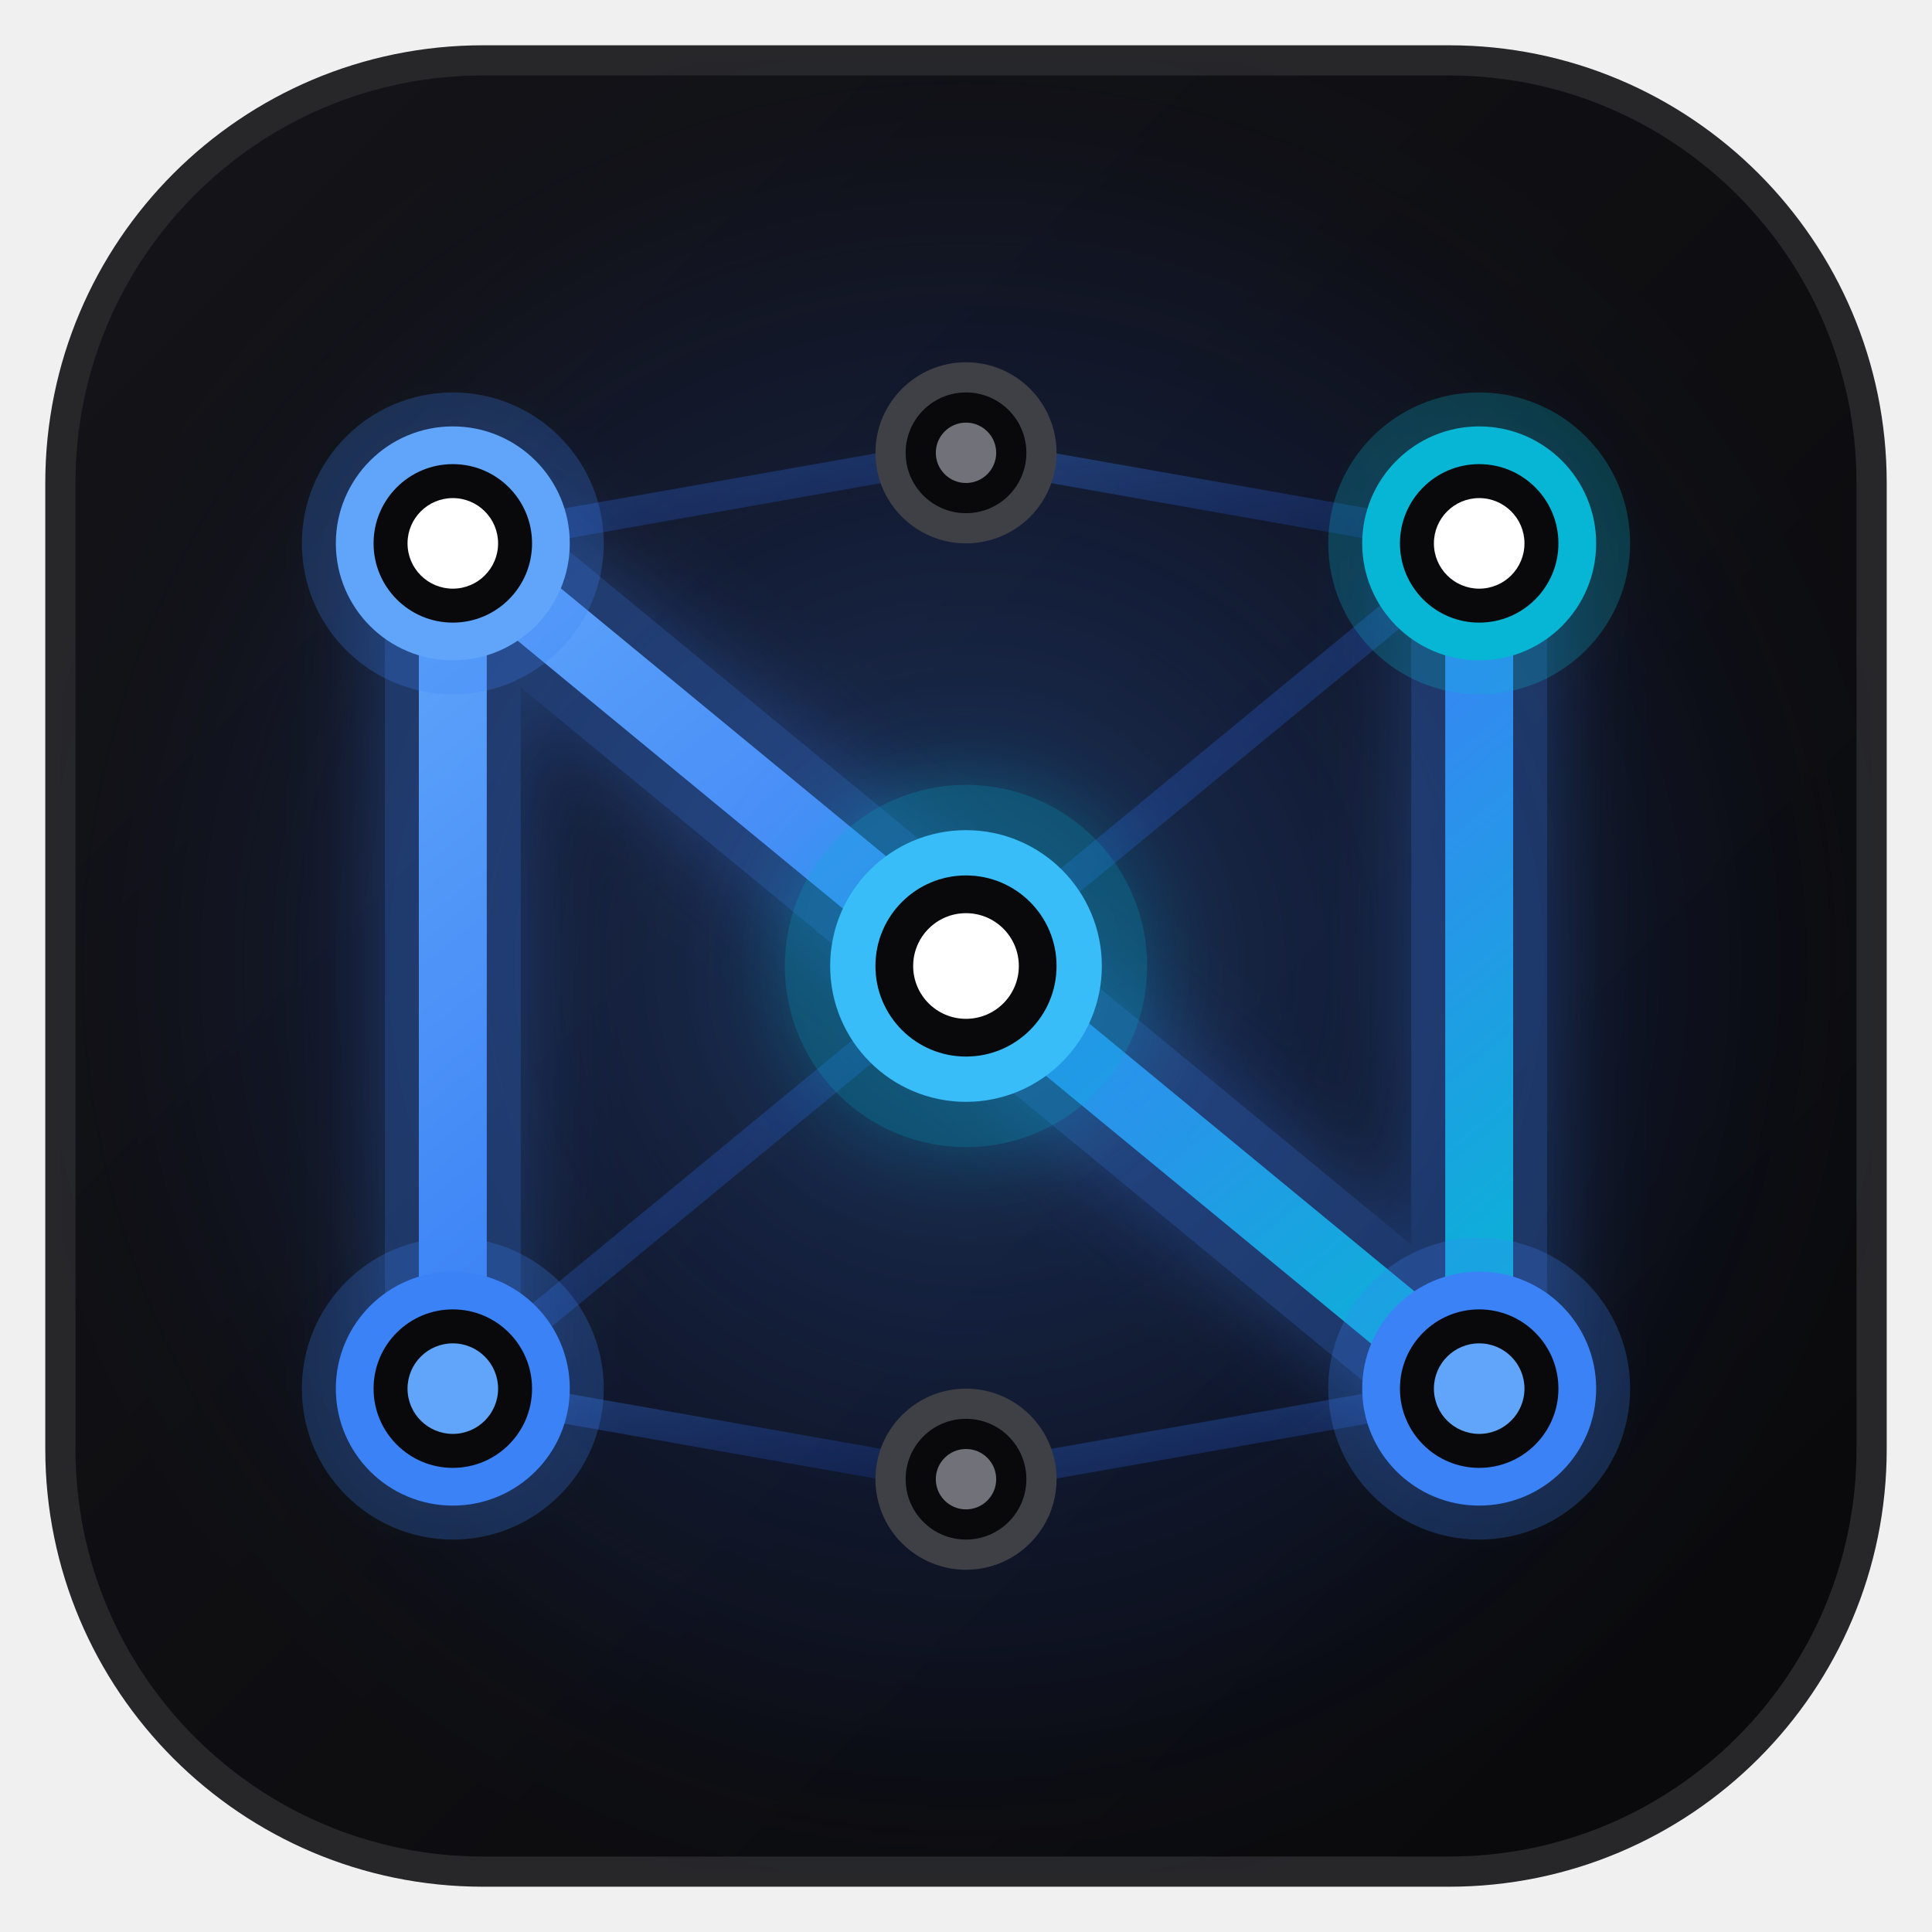
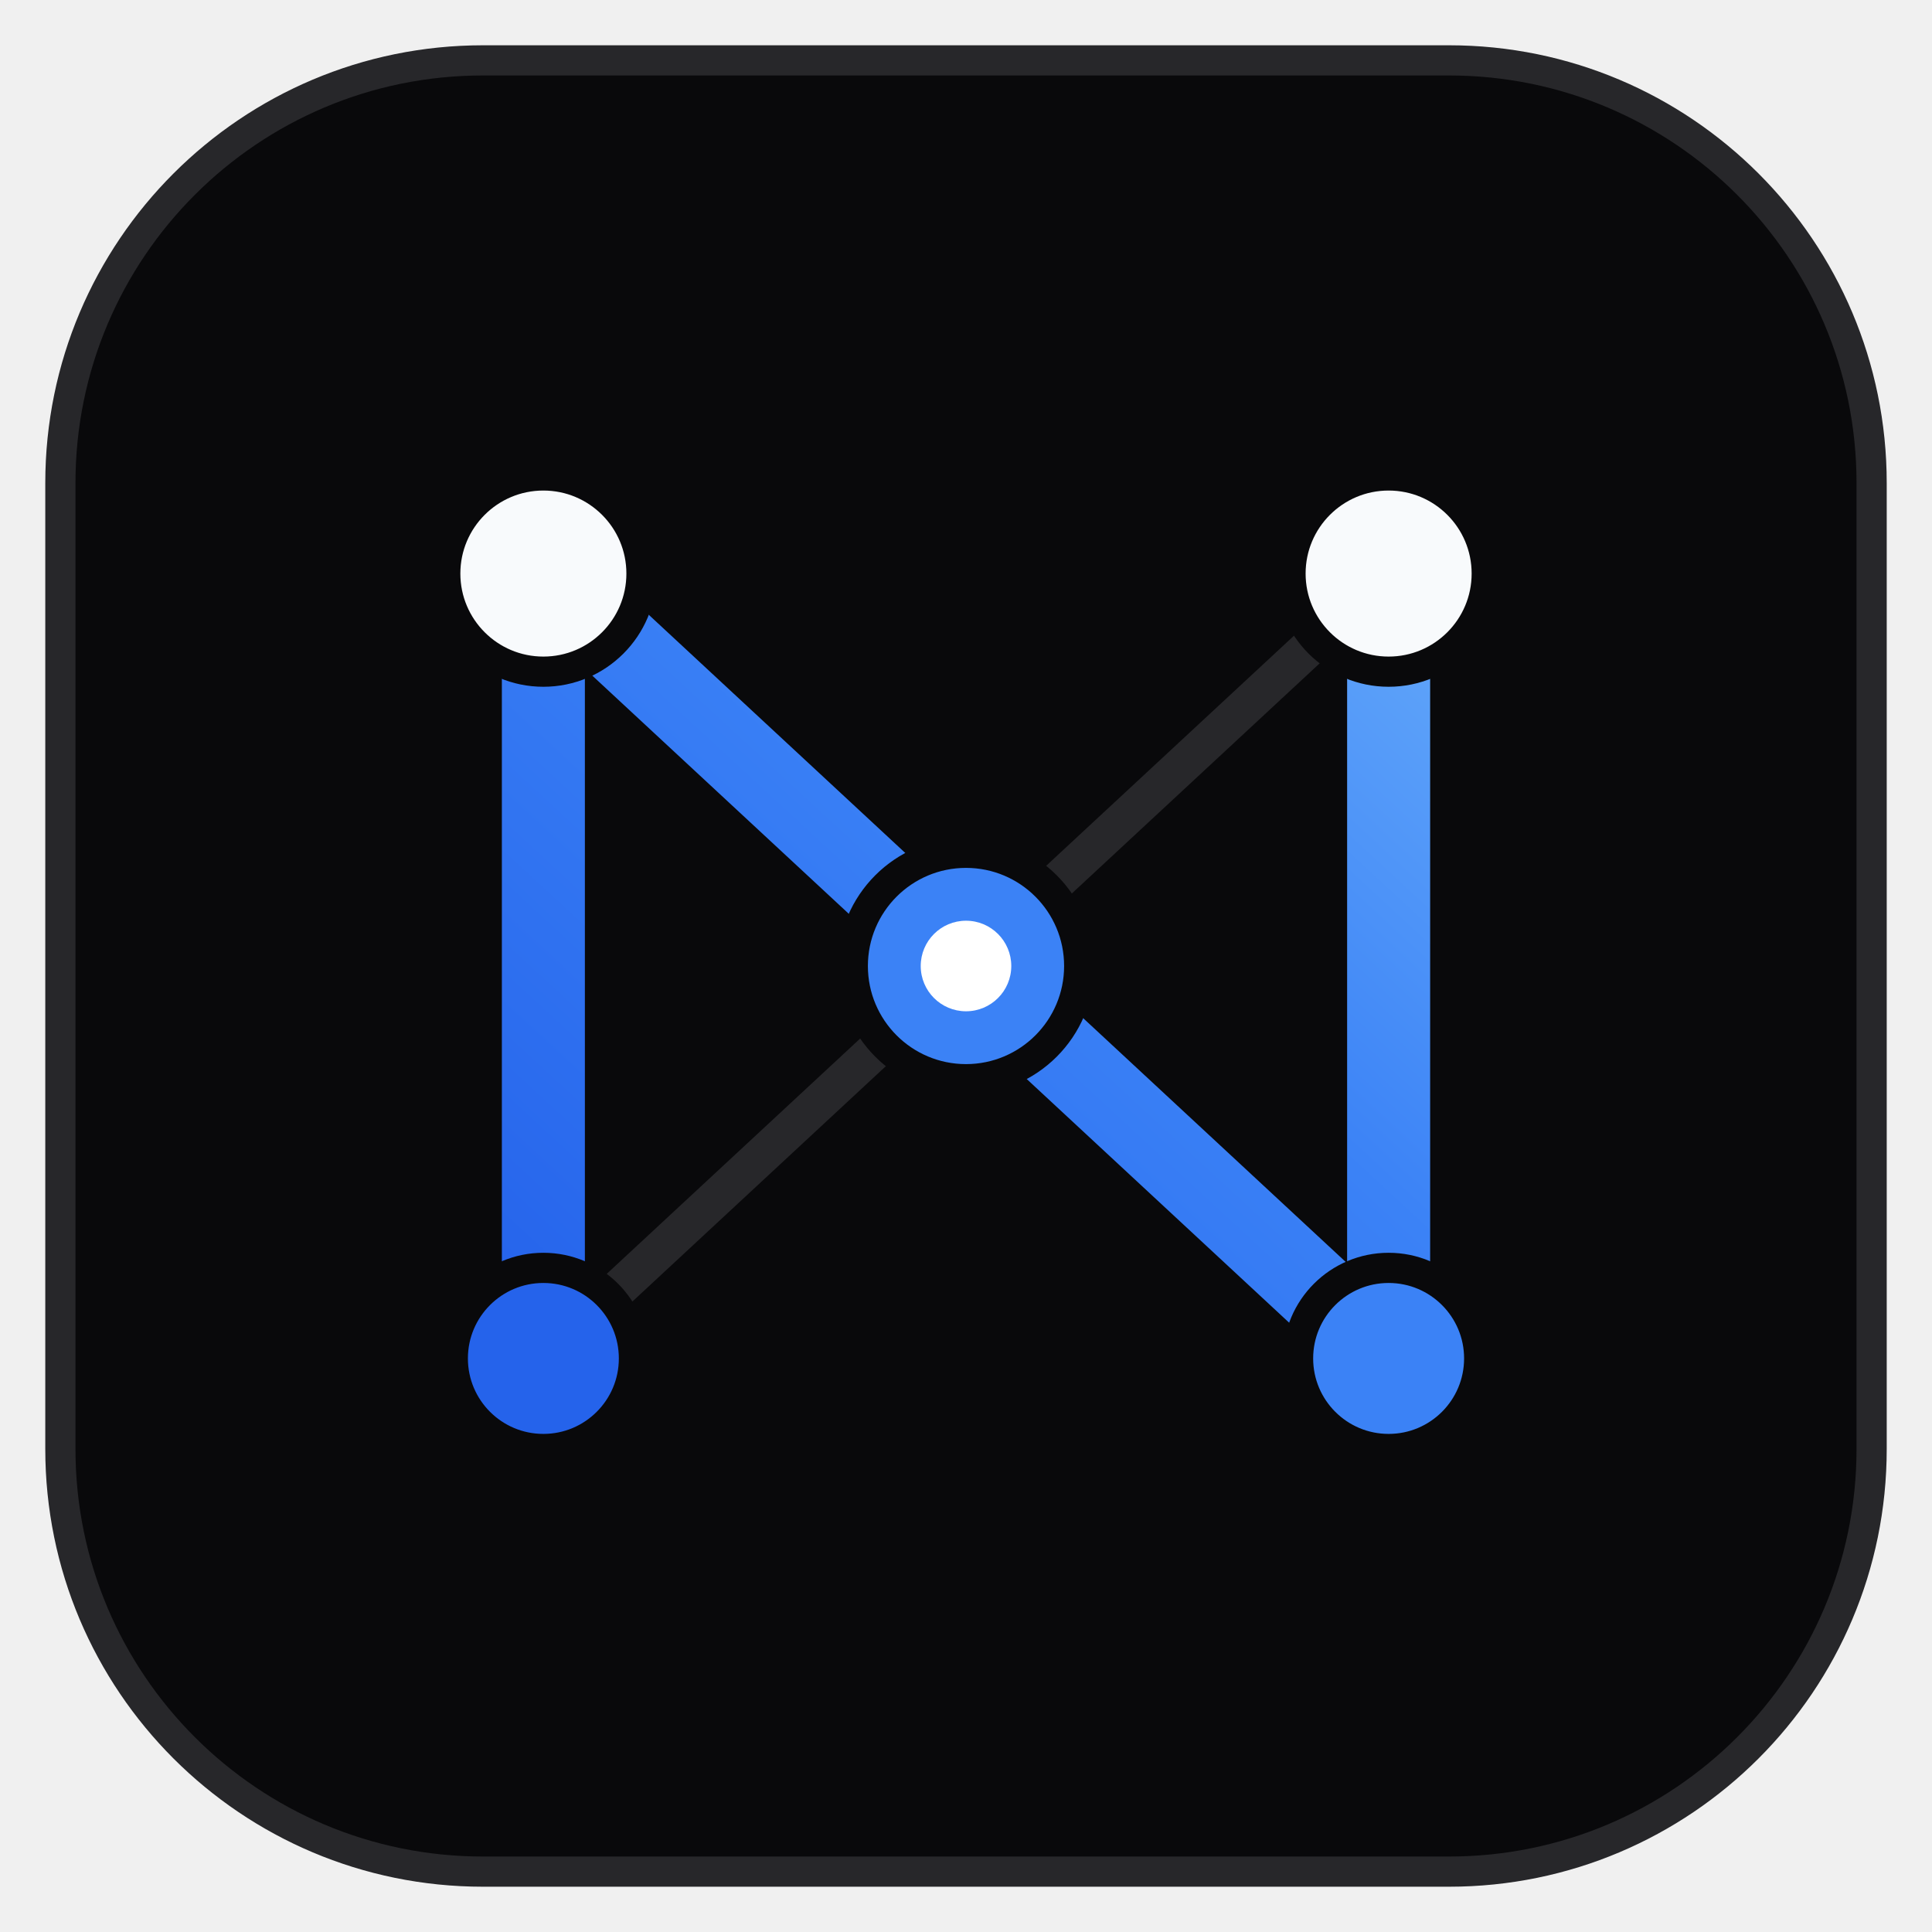
<svg xmlns="http://www.w3.org/2000/svg" viewBox="0 0 128 128" width="100%" height="100%">
+   <rect x="4" y="4" width="120" height="120" rx="28" fill="#09090b" stroke="#27272a" stroke-width="2" />
+   <g stroke="#27272a" stroke-width="2.5" stroke-linecap="round">
+     <line x1="36" y1="90" x2="64" y2="64" />
+     <line x1="64" y1="64" x2="92" y2="38" />
+   </g>
  <defs>
-     <linearGradient id="nn-bg" x1="0%" y1="0%" x2="100%" y2="100%">
-       <stop offset="0%" stop-color="#141419" />
-       <stop offset="100%" stop-color="#09090b" />
+     <linearGradient id="n-path" x1="0%" y1="100%" x2="100%" y2="0%">
+       <stop offset="0%" stop-color="#2563eb" />
+       <stop offset="60%" stop-color="#3b82f6" />
+       <stop offset="100%" stop-color="#60a5fa" />
    </linearGradient>
-     <radialGradient id="nn-ambient" cx="50%" cy="50%" r="55%">
-       <stop offset="0%" stop-color="#3b82f6" stop-opacity="0.32" />
-       <stop offset="70%" stop-color="#1d4ed8" stop-opacity="0.08" />
-       <stop offset="100%" stop-color="#09090b" stop-opacity="0" />
-     </radialGradient>
-     <linearGradient id="nn-active" x1="0%" y1="0%" x2="100%" y2="100%">
-       <stop offset="0%" stop-color="#60a5fa" />
-       <stop offset="50%" stop-color="#3b82f6" />
-       <stop offset="100%" stop-color="#06b6d4" />
-     </linearGradient>
-     <linearGradient id="nn-subtle" x1="0%" y1="0%" x2="100%" y2="100%">
-       <stop offset="0%" stop-color="#3b82f6" stop-opacity="0.35" />
-       <stop offset="100%" stop-color="#1d4ed8" stop-opacity="0.18" />
-     </linearGradient>
-     <filter id="nn-glow" x="-30%" y="-30%" width="160%" height="160%">
-       <feGaussianBlur stdDeviation="3" result="blur" />
-       <feMerge>
-         <feMergeNode in="blur" />
-         <feMergeNode in="SourceGraphic" />
-       </feMerge>
-     </filter>
  </defs>
-   <rect x="4" y="4" width="120" height="120" rx="28" fill="url(#nn-bg)" stroke="#27272a" stroke-width="2" />
-   <rect x="4" y="4" width="120" height="120" rx="28" fill="url(#nn-ambient)" />
-   <g stroke-linecap="round">
-     <line x1="30" y1="36" x2="64" y2="30" stroke="url(#nn-subtle)" stroke-width="2" />
-     <line x1="30" y1="92" x2="64" y2="64" stroke="url(#nn-subtle)" stroke-width="2" />
-     <line x1="30" y1="92" x2="64" y2="98" stroke="url(#nn-subtle)" stroke-width="2" />
-     <line x1="64" y1="30" x2="98" y2="36" stroke="url(#nn-subtle)" stroke-width="2" />
-     <line x1="64" y1="98" x2="98" y2="92" stroke="url(#nn-subtle)" stroke-width="2" />
-     <line x1="64" y1="64" x2="98" y2="36" stroke="url(#nn-subtle)" stroke-width="2" />
-   </g>
-   <g stroke-linecap="round" stroke-linejoin="round">
-     <path d="M 30 92 L 30 36 L 64 64 L 98 92 L 98 36" fill="none" stroke="#3b82f6" stroke-width="9" opacity="0.32" filter="url(#nn-glow)" />
-     <path d="M 30 92 L 30 36 L 64 64 L 98 92 L 98 36" fill="none" stroke="url(#nn-active)" stroke-width="4.5" />
-   </g>
-   <g>
-     <circle cx="30" cy="36" r="10" fill="#3b82f6" opacity="0.25" />
-     <circle cx="30" cy="36" r="6.5" fill="#09090b" stroke="#60a5fa" stroke-width="2.5" />
-     <circle cx="30" cy="36" r="3" fill="#ffffff" />
-     <circle cx="30" cy="92" r="10" fill="#3b82f6" opacity="0.25" />
-     <circle cx="30" cy="92" r="6.5" fill="#09090b" stroke="#3b82f6" stroke-width="2.5" />
-     <circle cx="30" cy="92" r="3" fill="#60a5fa" />
-   </g>
-   <g>
-     <circle cx="64" cy="30" r="5" fill="#09090b" stroke="#3f3f46" stroke-width="2" />
-     <circle cx="64" cy="30" r="2" fill="#71717a" />
-     <circle cx="64" cy="64" r="12" fill="#06b6d4" opacity="0.3" filter="url(#nn-glow)" />
-     <circle cx="64" cy="64" r="7.5" fill="#09090b" stroke="#38bdf8" stroke-width="3" />
-     <circle cx="64" cy="64" r="3.5" fill="#ffffff" />
-     <circle cx="64" cy="98" r="5" fill="#09090b" stroke="#3f3f46" stroke-width="2" />
-     <circle cx="64" cy="98" r="2" fill="#71717a" />
-   </g>
-   <g>
-     <circle cx="98" cy="36" r="10" fill="#06b6d4" opacity="0.25" />
-     <circle cx="98" cy="36" r="6.5" fill="#09090b" stroke="#06b6d4" stroke-width="2.5" />
-     <circle cx="98" cy="36" r="3" fill="#ffffff" />
-     <circle cx="98" cy="92" r="10" fill="#3b82f6" opacity="0.25" />
-     <circle cx="98" cy="92" r="6.5" fill="#09090b" stroke="#3b82f6" stroke-width="2.5" />
-     <circle cx="98" cy="92" r="3" fill="#60a5fa" />
-   </g>
+   <path d="M 36 90 L 36 38 L 64 64 L 92 90 L 92 38" fill="none" stroke="url(#n-path)" stroke-width="5.5" stroke-linecap="round" stroke-linejoin="round" />
+   <circle cx="36" cy="90" r="6" fill="#2563eb" stroke="#09090b" stroke-width="2" />
+   <circle cx="36" cy="38" r="6.5" fill="#f8fafc" stroke="#09090b" stroke-width="2" />
+   <circle cx="64" cy="64" r="7.5" fill="#3b82f6" stroke="#09090b" stroke-width="2" />
+   <circle cx="64" cy="64" r="3" fill="#ffffff" />
+   <circle cx="92" cy="90" r="6" fill="#3b82f6" stroke="#09090b" stroke-width="2" />
+   <circle cx="92" cy="38" r="6.5" fill="#f8fafc" stroke="#09090b" stroke-width="2" />
</svg>
